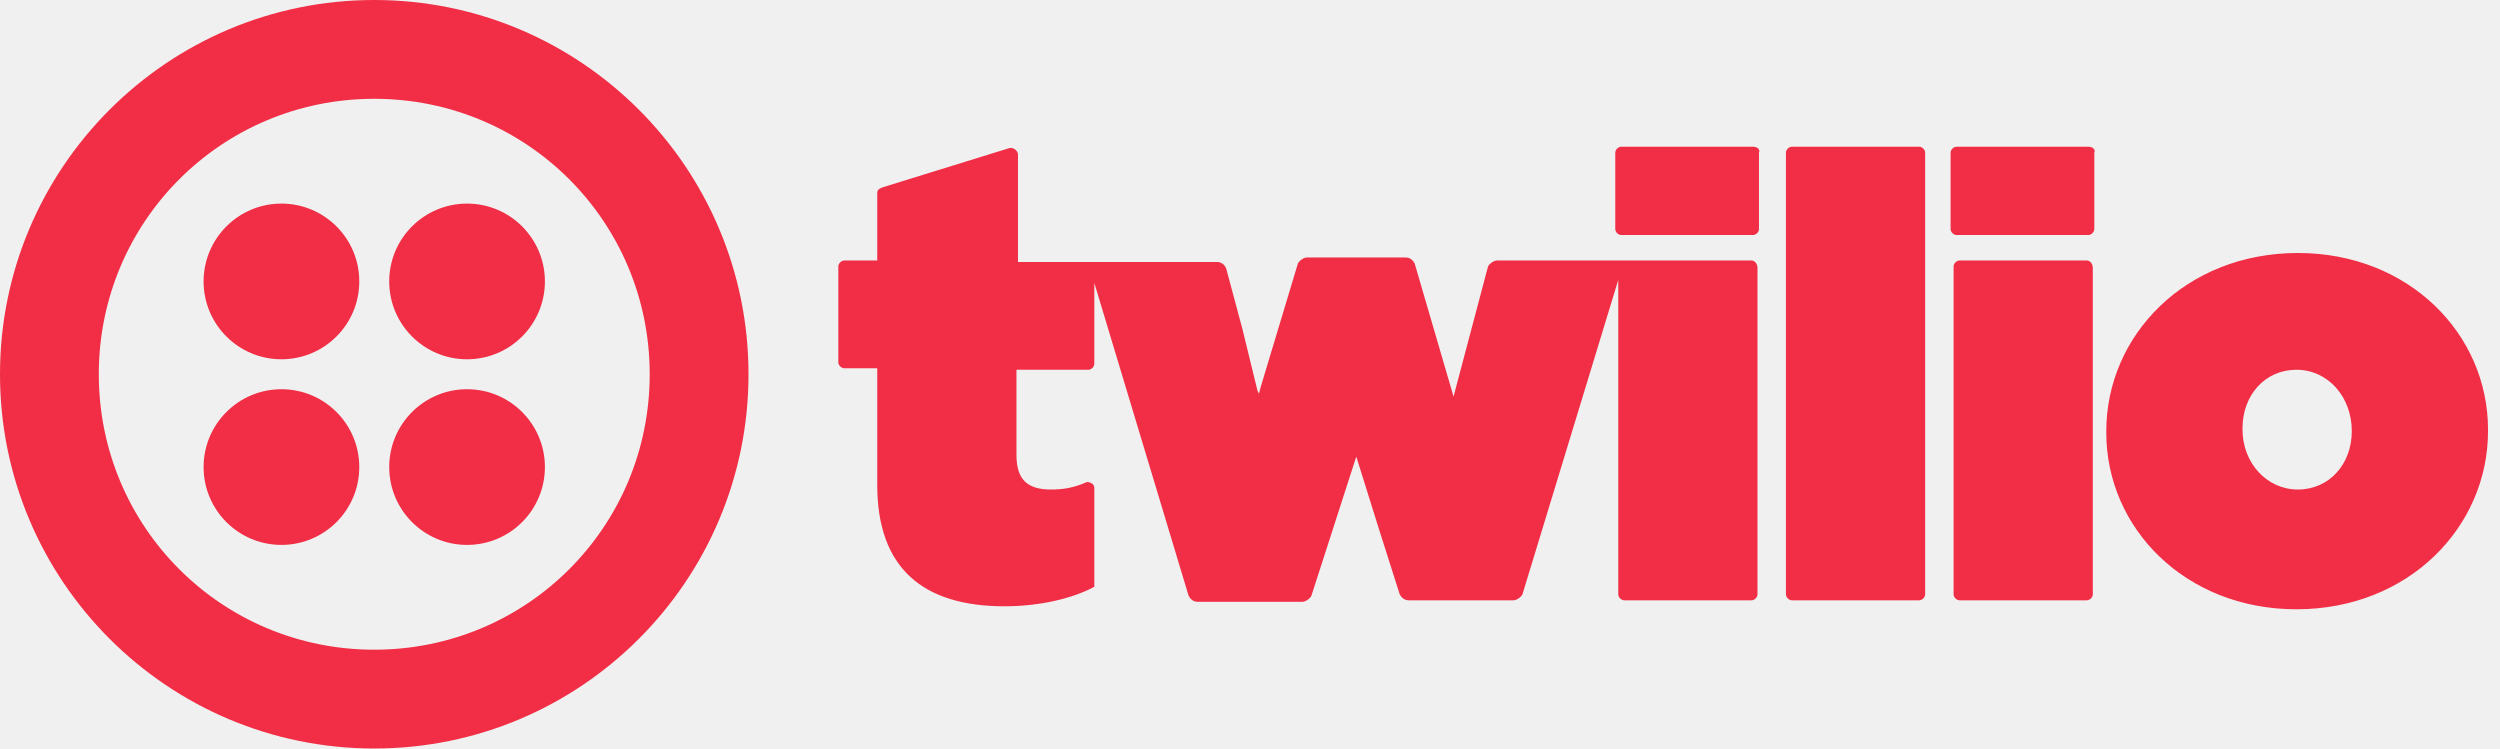
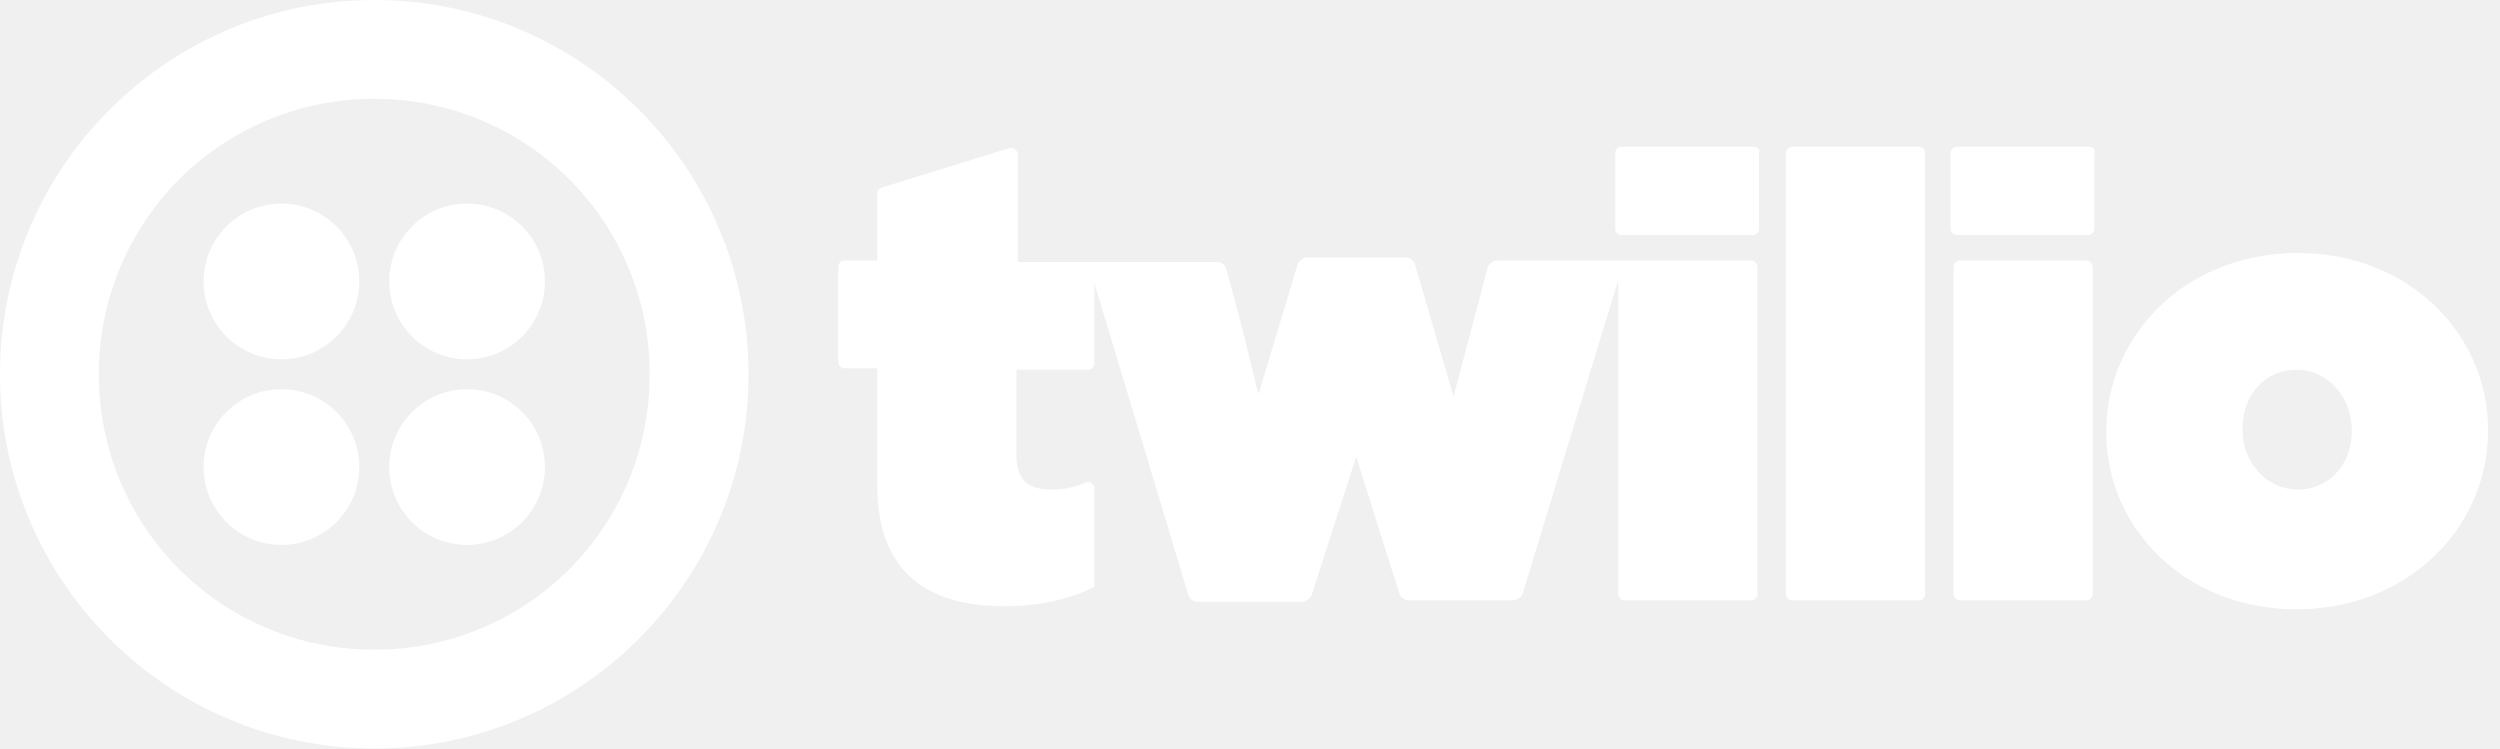
<svg xmlns="http://www.w3.org/2000/svg" width="167px" height="50px" viewBox="0 0 167 50" version="1.1">
  <g id="Page-1" stroke="none" stroke-width="1" fill="none" fill-rule="evenodd">
-     <g id="logo" fill="#F12E45" fill-rule="nonzero">
+     <g id="logo" fill="#ffffff" fill-rule="nonzero">
      <path d="M117.1,9.8 L108.3,9.8 C108.1,9.8 107.9,10 107.9,10.2 L107.9,15.3 C107.9,15.5 108.1,15.7 108.3,15.7 L117.1,15.7 C117.3,15.7 117.5,15.5 117.5,15.3 L117.5,10.2 C117.6,10 117.4,9.8 117.1,9.8 Z M117,17.4 L100,17.4 C99.8,17.4 99.5,17.6 99.4,17.8 L97.2,26.1 L97.1,26.5 L94.5,17.6 C94.4,17.4 94.2,17.2 93.9,17.2 L87.3,17.2 C87.1,17.2 86.8,17.4 86.7,17.6 L84.2,25.9 L84.1,26.3 L84,26.1 L83,22 L81.9,17.9 C81.8,17.7 81.6,17.5 81.3,17.5 L68,17.5 L68,10.3 C68,10.1 67.7,9.8 67.4,9.9 L59,12.5 C58.7,12.6 58.6,12.7 58.6,12.9 L58.6,17.4 L56.4,17.4 C56.2,17.4 56,17.6 56,17.8 L56,24.2 C56,24.4 56.2,24.6 56.4,24.6 L58.6,24.6 L58.6,32.4 C58.6,37.9 61.6,40.5 67.1,40.5 C69.4,40.5 71.6,40 73.1,39.2 L73.1,32.6 C73.1,32.3 72.8,32.2 72.6,32.2 C71.7,32.6 71,32.7 70.2,32.7 C68.7,32.7 67.9,32.1 67.9,30.4 L67.9,24.7 L72.7,24.7 C72.9,24.7 73.1,24.5 73.1,24.3 L73.1,18.9 L79.4,39.8 C79.5,40 79.7,40.2 80,40.2 L87,40.2 C87.2,40.2 87.5,40 87.6,39.8 L90.6,30.5 L92.1,35.3 L93.5,39.7 C93.6,39.9 93.8,40.1 94.1,40.1 L101.1,40.1 C101.3,40.1 101.6,39.9 101.7,39.7 L108.1,18.7 L108.1,39.7 C108.1,39.9 108.3,40.1 108.5,40.1 L117,40.1 C117.2,40.1 117.4,39.9 117.4,39.7 L117.4,17.9 C117.4,17.6 117.2,17.4 117,17.4 L117,17.4 Z M128.2,9.8 L119.7,9.8 C119.5,9.8 119.3,10 119.3,10.2 L119.3,39.7 C119.3,39.9 119.5,40.1 119.7,40.1 L128.2,40.1 C128.4,40.1 128.6,39.9 128.6,39.7 L128.6,10.2 C128.6,10 128.4,9.8 128.2,9.8 Z M139.5,9.8 L130.7,9.8 C130.5,9.8 130.3,10 130.3,10.2 L130.3,15.3 C130.3,15.5 130.5,15.7 130.7,15.7 L139.5,15.7 C139.7,15.7 139.9,15.5 139.9,15.3 L139.9,10.2 C140,10 139.8,9.8 139.5,9.8 Z M139.4,17.4 L130.9,17.4 C130.7,17.4 130.5,17.6 130.5,17.8 L130.5,39.7 C130.5,39.9 130.7,40.1 130.9,40.1 L139.4,40.1 C139.6,40.1 139.8,39.9 139.8,39.7 L139.8,17.9 C139.8,17.6 139.6,17.4 139.4,17.4 L139.4,17.4 Z M153.5,16.9 C146,16.9 140.7,22.4 140.7,28.8 L140.7,28.9 C140.7,35.3 146,40.7 153.4,40.7 C160.9,40.7 166.2,35.2 166.2,28.8 L166.2,28.7 C166.2,22.3 160.9,16.9 153.5,16.9 Z M157.1,28.8 C157.1,31 155.6,32.7 153.5,32.7 C151.4,32.7 149.8,30.9 149.8,28.7 L149.8,28.6 C149.8,26.4 151.3,24.7 153.4,24.7 C155.5,24.7 157.1,26.5 157.1,28.8 Z M25,0 C11.2,0 0,11.2 0,25 C0,38.8 11.2,50 25,50 C38.8,50 50,38.8 50,25 C50,11.2 38.8,0 25,0 Z M25,43.4 C14.8,43.4 6.6,35.2 6.6,25 C6.6,14.8 14.8,6.6 25,6.6 C35.2,6.6 43.4,14.8 43.4,25 C43.4,35.2 35.2,43.4 25,43.4 Z" id="Shape" />
      <circle id="Oval" cx="31.2" cy="18.8" r="5.2" />
      <circle id="Oval" cx="31.2" cy="31.2" r="5.2" />
      <circle id="Oval" cx="18.8" cy="31.2" r="5.2" />
      <circle id="Oval" cx="18.8" cy="18.8" r="5.2" />
    </g>
  </g>
</svg>
